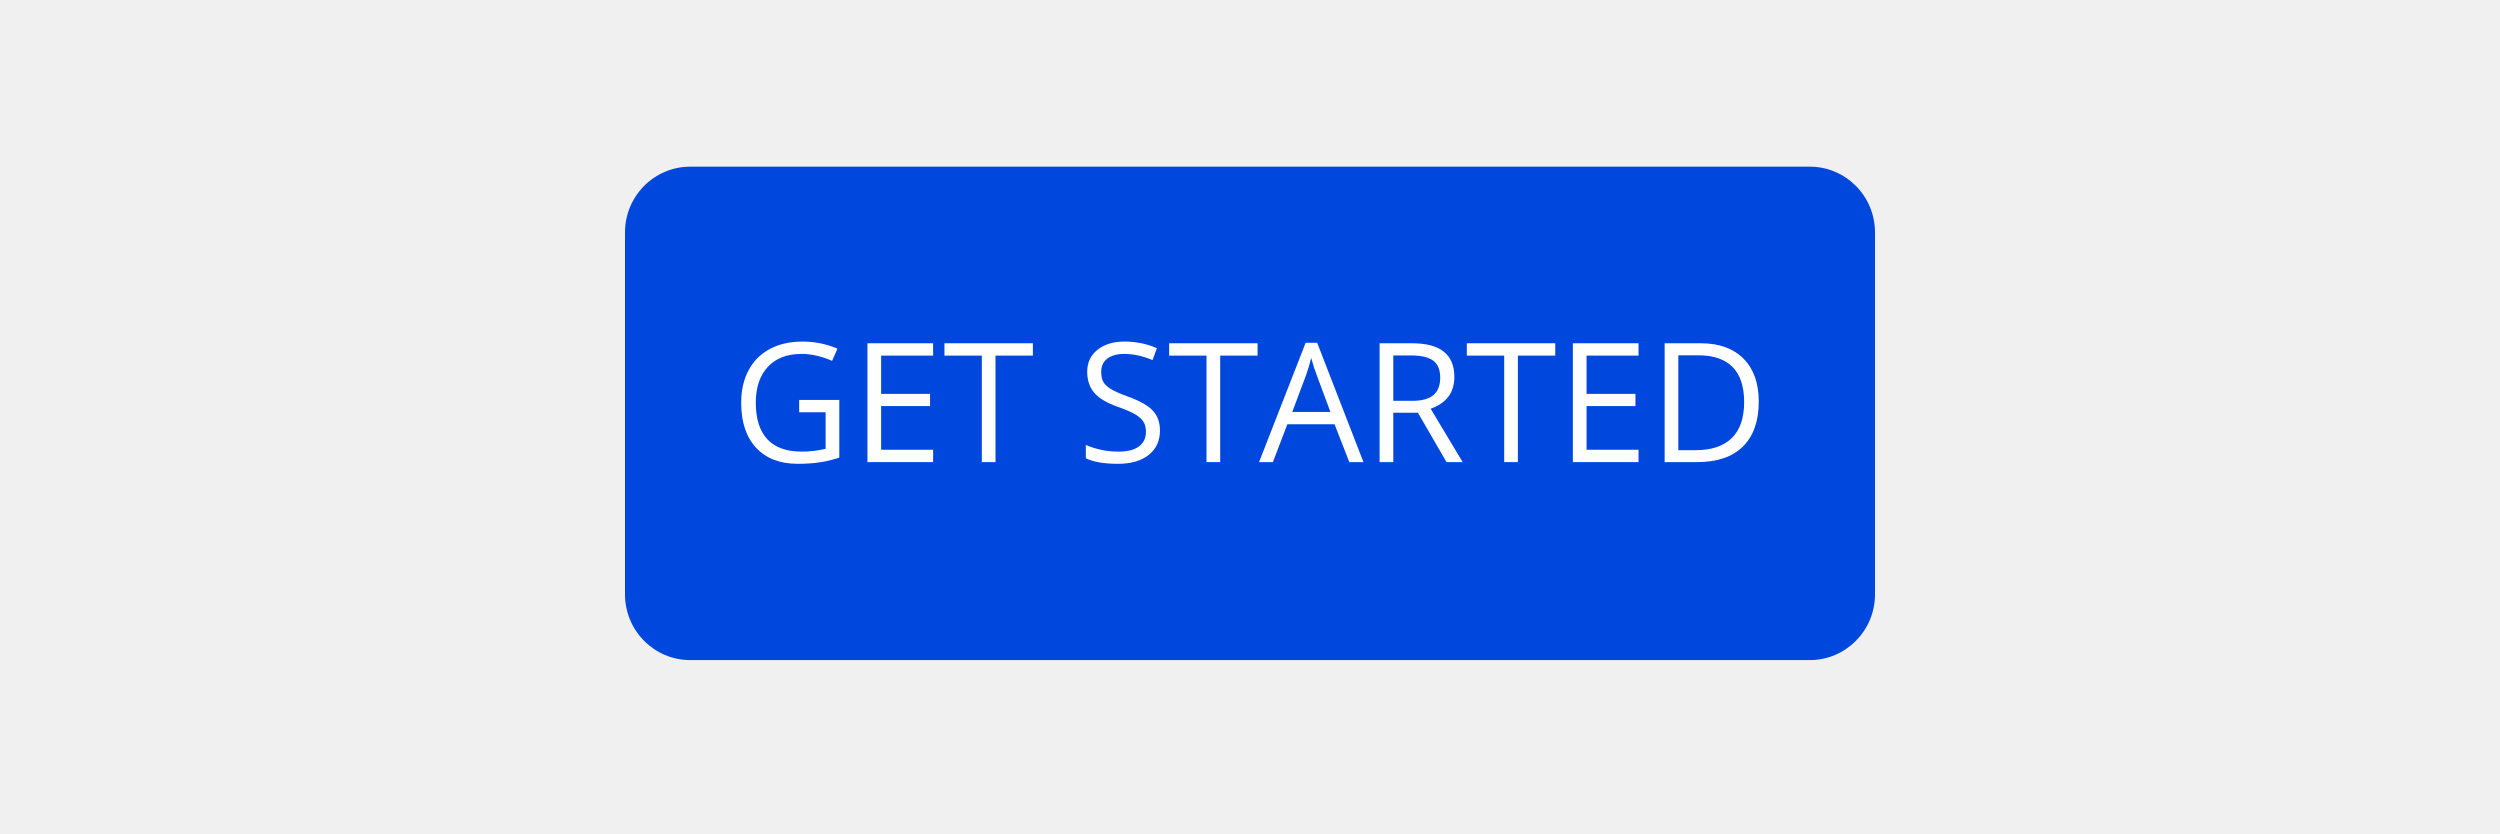
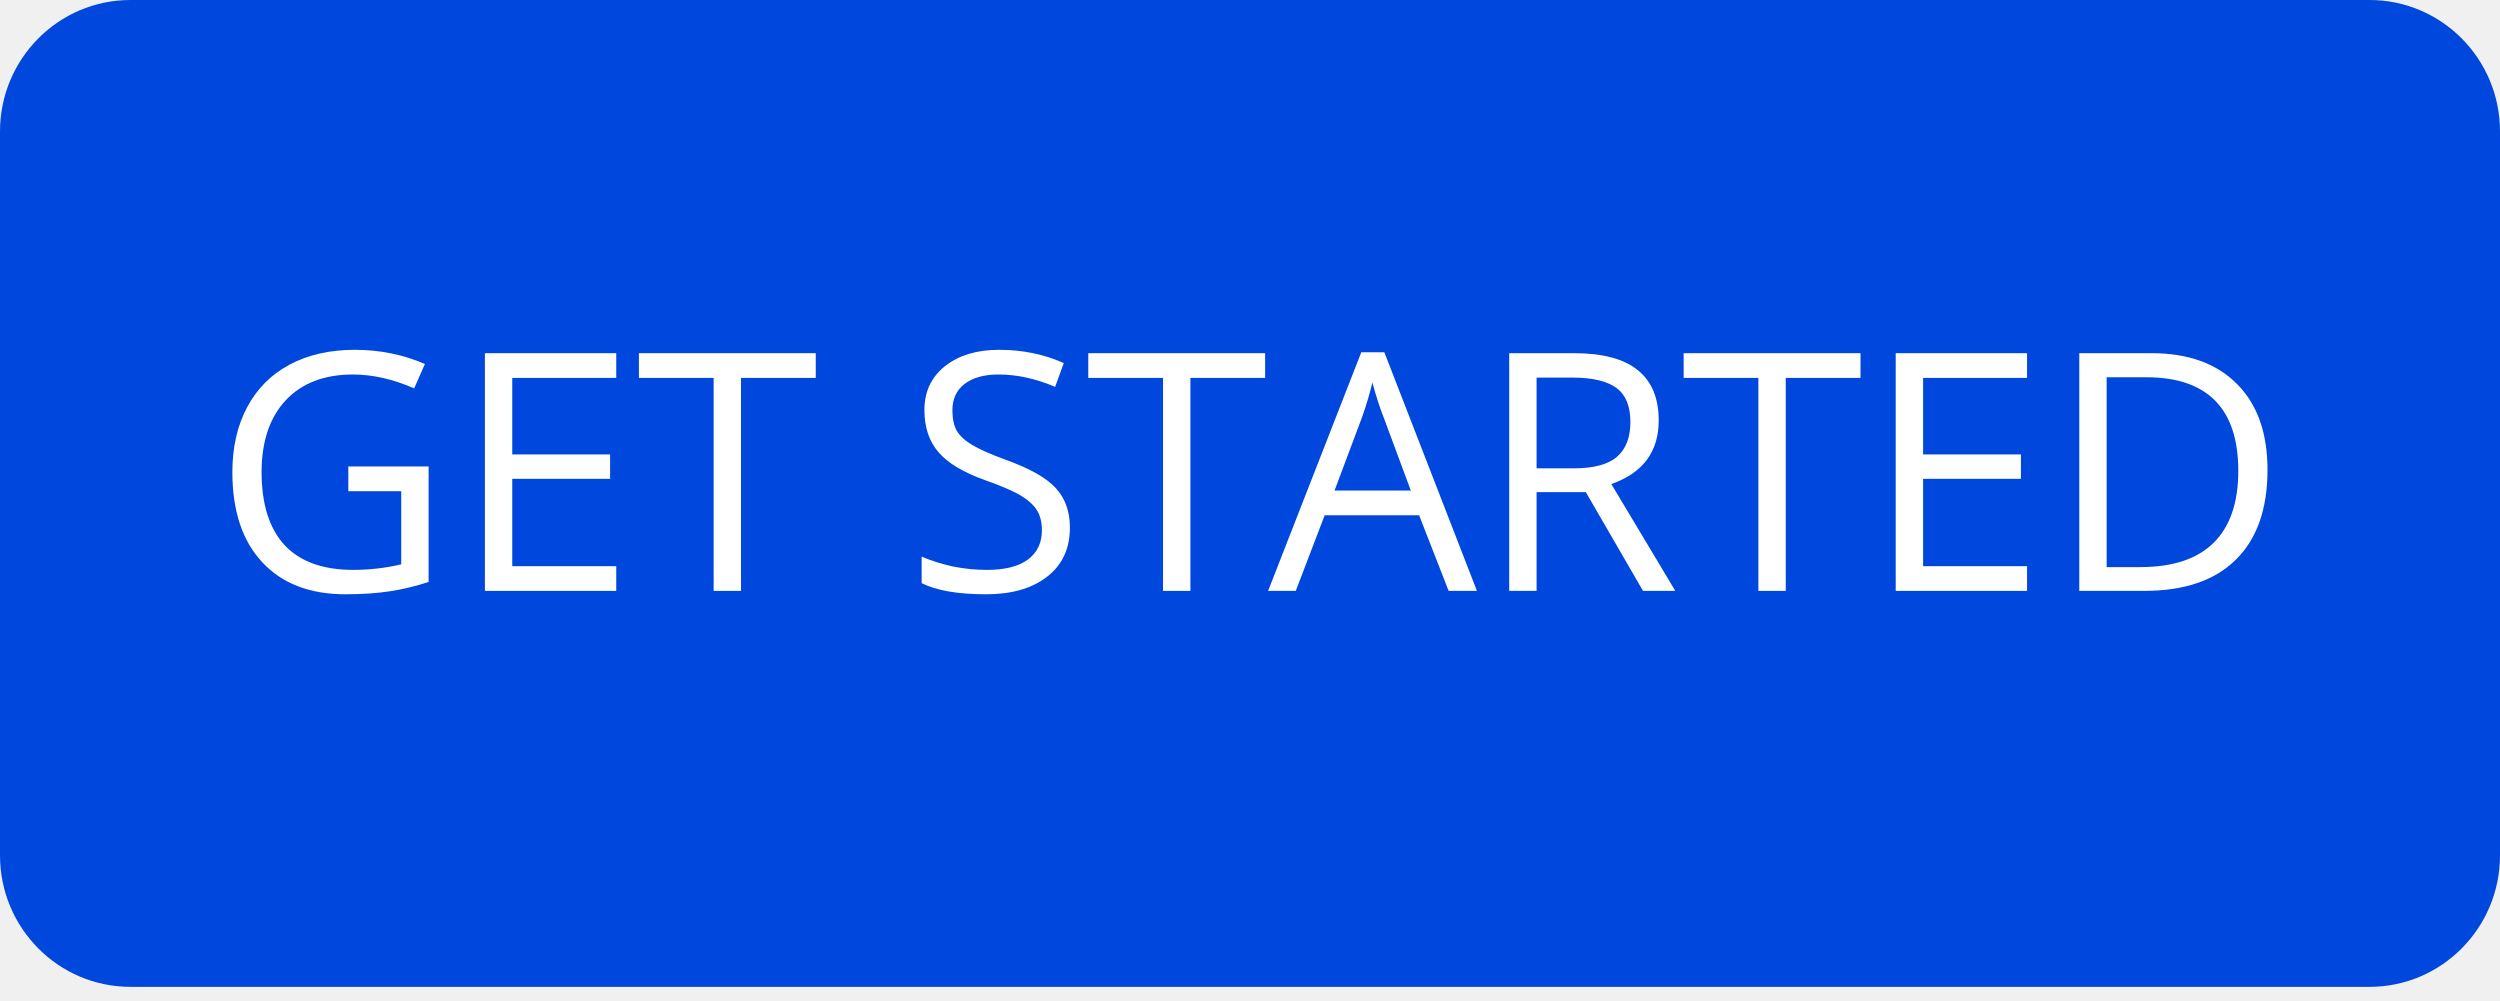
- <svg xmlns="http://www.w3.org/2000/svg" width="300" height="100" viewBox="0 0 300 100">
-   <g fill="none" fill-rule="evenodd">
-     <rect width="300" height="100" />
-     <path fill="#0047DD" fill-rule="nonzero" d="M82.829,20 L217.171,20 C221.494,20 225,23.533 225,27.89 L225,71.321 C225,75.678 221.494,79.211 217.171,79.211 L82.829,79.211 C78.506,79.211 75,75.678 75,71.321 L75,27.89 C75,23.533 78.506,20 82.829,20 Z" />
-     <path fill="#FFF" fill-rule="nonzero" d="M95.9,47.989 L100.716,47.989 L100.716,54.916 C99.964,55.166 99.203,55.351 98.428,55.471 C97.653,55.592 96.753,55.657 95.733,55.657 C93.593,55.657 91.923,55.018 90.732,53.73 C89.537,52.448 88.942,50.647 88.942,48.322 C88.942,46.841 89.237,45.544 89.828,44.433 C90.418,43.322 91.267,42.47 92.375,41.877 C93.491,41.284 94.797,40.988 96.287,40.988 C97.787,40.988 99.189,41.275 100.495,41.84 L99.849,43.303 C98.58,42.748 97.357,42.47 96.176,42.47 C94.451,42.47 93.104,42.988 92.135,44.026 C91.175,45.063 90.695,46.498 90.695,48.322 C90.695,50.248 91.157,51.712 92.079,52.712 C93.011,53.703 94.386,54.193 96.195,54.193 C97.178,54.193 98.137,54.082 99.074,53.86 L99.074,49.471 L95.9,49.471 L95.9,47.989 Z" />
-     <polygon fill="#FFF" fill-rule="nonzero" points="111.975 55.453 104.094 55.453 104.094 41.191 111.975 41.191 111.975 42.674 105.736 42.674 105.736 47.266 111.606 47.266 111.606 48.729 105.736 48.729 105.736 53.971 111.975 53.971" />
-     <polygon fill="#FFF" fill-rule="nonzero" points="119.461 55.453 117.819 55.453 117.819 42.674 113.335 42.674 113.335 41.191 123.945 41.191 123.945 42.674 119.461 42.674" />
-     <path fill="#FFF" fill-rule="nonzero" d="M139.194,51.656 C139.194,52.915 138.737,53.897 137.828,54.601 C136.929,55.305 135.706,55.657 134.156,55.657 C132.481,55.657 131.194,55.434 130.299,54.99 L130.299,53.397 C130.875,53.647 131.503,53.841 132.181,53.99 C132.869,54.129 133.547,54.193 134.211,54.193 C135.305,54.193 136.13,53.985 136.684,53.564 C137.238,53.147 137.514,52.564 137.514,51.823 C137.514,51.332 137.413,50.929 137.219,50.619 C137.021,50.299 136.693,50.003 136.241,49.73 C135.784,49.461 135.083,49.156 134.137,48.822 C132.818,48.355 131.877,47.794 131.314,47.137 C130.746,46.484 130.465,45.637 130.465,44.6 C130.465,43.502 130.875,42.627 131.701,41.97 C132.522,41.317 133.607,40.988 134.949,40.988 C136.352,40.988 137.644,41.257 138.825,41.785 L138.308,43.211 C137.15,42.72 136.02,42.47 134.912,42.47 C134.036,42.47 133.353,42.664 132.864,43.044 C132.384,43.414 132.144,43.942 132.144,44.618 C132.144,45.114 132.227,45.521 132.403,45.841 C132.587,46.151 132.892,46.433 133.325,46.693 C133.754,46.952 134.405,47.244 135.281,47.563 C136.767,48.095 137.791,48.67 138.345,49.285 C138.908,49.892 139.194,50.684 139.194,51.656 Z" />
-     <polygon fill="#FFF" fill-rule="nonzero" points="146.424 55.453 144.782 55.453 144.782 42.674 140.297 42.674 140.297 41.191 150.908 41.191 150.908 42.674 146.424 42.674" />
-     <path fill="#FFF" fill-rule="nonzero" d="M161.918,55.453 L160.147,50.915 L154.481,50.915 L152.746,55.453 L151.086,55.453 L156.677,41.136 L158.061,41.136 L163.616,55.453 L161.918,55.453 Z M159.649,49.433 L158.006,45.007 C157.785,44.451 157.563,43.766 157.342,42.951 C157.194,43.581 156.991,44.266 156.733,45.007 L155.072,49.433 L159.649,49.433 Z M167.195,49.526 L167.195,55.452 L165.553,55.452 L165.553,41.191 L169.428,41.191 C171.163,41.191 172.441,41.534 173.267,42.21 C174.102,42.877 174.522,43.886 174.522,45.229 C174.522,47.109 173.571,48.377 171.68,49.044 L175.518,55.452 L173.58,55.452 L170.148,49.526 L167.195,49.526 Z M167.195,48.1 L169.447,48.1 C170.614,48.1 171.467,47.873 172.012,47.414 C172.552,46.947 172.824,46.248 172.824,45.322 C172.824,44.372 172.547,43.692 171.993,43.284 C171.44,42.868 170.554,42.655 169.336,42.655 L167.195,42.655 L167.195,48.1 Z" />
-     <polygon fill="#FFF" fill-rule="nonzero" points="182.145 55.453 180.503 55.453 180.503 42.674 176.019 42.674 176.019 41.191 186.63 41.191 186.63 42.674 182.145 42.674" />
-     <polygon fill="#FFF" fill-rule="nonzero" points="196.624 55.453 188.743 55.453 188.743 41.191 196.624 41.191 196.624 42.674 190.386 42.674 190.386 47.266 196.255 47.266 196.255 48.729 190.386 48.729 190.386 53.971 196.624 53.971" />
-     <path fill="#FFF" fill-rule="nonzero" d="M211.051,48.192 C211.051,50.54 210.414,52.336 209.15,53.582 C207.881,54.832 206.054,55.452 203.669,55.452 L199.757,55.452 L199.757,41.191 L204.093,41.191 C206.294,41.191 208.006,41.812 209.224,43.044 C210.442,44.266 211.051,45.984 211.051,48.192 Z M209.298,48.248 C209.298,46.386 208.836,44.984 207.914,44.044 C206.991,43.108 205.616,42.636 203.798,42.636 L201.399,42.636 L201.399,54.026 L203.411,54.026 C205.367,54.026 206.834,53.54 207.821,52.563 C208.804,51.591 209.298,50.151 209.298,48.248 Z" />
+ <svg xmlns="http://www.w3.org/2000/svg" width="150" height="60" viewBox="0 0 150 60">
+   <g fill="none">
+     <path fill="#0047DD" d="M7.829,0 L142.171,0 C146.494,0 150,3.533 150,7.89 L150,51.321 C150,55.678 146.494,59.211 142.171,59.211 L7.829,59.211 C3.506,59.211 0,55.678 0,51.321 L0,7.89 C0,3.533 3.506,0 7.829,0 Z" />
+     <path fill="#FFF" d="M20.9,27.989 L25.716,27.989 L25.716,34.916 C24.964,35.166 24.203,35.351 23.428,35.471 C22.653,35.592 21.753,35.657 20.733,35.657 C18.593,35.657 16.923,35.018 15.732,33.73 C14.537,32.448 13.942,30.647 13.942,28.322 C13.942,26.841 14.237,25.544 14.828,24.433 C15.418,23.322 16.267,22.47 17.375,21.877 C18.491,21.284 19.797,20.988 21.287,20.988 C22.787,20.988 24.189,21.275 25.495,21.84 L24.849,23.303 C23.58,22.748 22.357,22.47 21.176,22.47 C19.451,22.47 18.104,22.988 17.135,24.026 C16.175,25.063 15.695,26.498 15.695,28.322 C15.695,30.248 16.157,31.712 17.079,32.712 C18.011,33.703 19.386,34.193 21.195,34.193 C22.178,34.193 23.137,34.082 24.074,33.86 L24.074,29.471 L20.9,29.471 L20.9,27.989 Z" />
+     <polygon fill="#FFF" points="36.975 35.453 29.094 35.453 29.094 21.191 36.975 21.191 36.975 22.674 30.736 22.674 30.736 27.266 36.606 27.266 36.606 28.729 30.736 28.729 30.736 33.971 36.975 33.971" />
+     <polygon fill="#FFF" points="44.461 35.453 42.819 35.453 42.819 22.674 38.335 22.674 38.335 21.191 48.945 21.191 48.945 22.674 44.461 22.674" />
+     <path fill="#FFF" d="M64.194,31.656 C64.194,32.915 63.737,33.897 62.828,34.601 C61.929,35.305 60.706,35.657 59.156,35.657 C57.481,35.657 56.194,35.434 55.299,34.99 L55.299,33.397 C55.875,33.647 56.503,33.841 57.181,33.99 C57.869,34.129 58.547,34.193 59.211,34.193 C60.305,34.193 61.13,33.985 61.684,33.564 C62.238,33.147 62.514,32.564 62.514,31.823 C62.514,31.332 62.413,30.929 62.219,30.619 C62.021,30.299 61.693,30.003 61.241,29.73 C60.784,29.461 60.083,29.156 59.137,28.822 C57.818,28.355 56.877,27.794 56.314,27.137 C55.746,26.484 55.465,25.637 55.465,24.6 C55.465,23.502 55.875,22.627 56.701,21.97 C57.522,21.317 58.607,20.988 59.949,20.988 C61.352,20.988 62.644,21.257 63.825,21.785 L63.308,23.211 C62.15,22.72 61.02,22.47 59.912,22.47 C59.036,22.47 58.353,22.664 57.864,23.044 C57.384,23.414 57.144,23.942 57.144,24.618 C57.144,25.114 57.227,25.521 57.403,25.841 C57.587,26.151 57.892,26.433 58.325,26.693 C58.754,26.952 59.405,27.244 60.281,27.563 C61.767,28.095 62.791,28.67 63.345,29.285 C63.908,29.892 64.194,30.684 64.194,31.656 Z" />
+     <polygon fill="#FFF" points="71.424 35.453 69.782 35.453 69.782 22.674 65.297 22.674 65.297 21.191 75.908 21.191 75.908 22.674 71.424 22.674" />
+     <path fill="#FFF" d="M86.918,35.453 L85.147,30.915 L79.481,30.915 L77.746,35.453 L76.086,35.453 L81.677,21.136 L83.061,21.136 L88.616,35.453 L86.918,35.453 Z M84.649,29.433 L83.006,25.007 C82.785,24.451 82.563,23.766 82.342,22.951 C82.194,23.581 81.991,24.266 81.733,25.007 L80.072,29.433 L84.649,29.433 Z M92.195,29.526 L92.195,35.452 L90.553,35.452 L90.553,21.191 L94.428,21.191 C96.163,21.191 97.441,21.534 98.267,22.21 C99.102,22.877 99.522,23.886 99.522,25.229 C99.522,27.109 98.571,28.377 96.68,29.044 L100.518,35.452 L98.58,35.452 L95.148,29.526 L92.195,29.526 Z M92.195,28.1 L94.447,28.1 C95.614,28.1 96.467,27.873 97.012,27.414 C97.552,26.947 97.824,26.248 97.824,25.322 C97.824,24.372 97.547,23.692 96.993,23.284 C96.44,22.868 95.554,22.655 94.336,22.655 L92.195,22.655 L92.195,28.1 Z" />
+     <polygon fill="#FFF" points="107.145 35.453 105.503 35.453 105.503 22.674 101.019 22.674 101.019 21.191 111.63 21.191 111.63 22.674 107.145 22.674" />
+     <polygon fill="#FFF" points="121.624 35.453 113.743 35.453 113.743 21.191 121.624 21.191 121.624 22.674 115.386 22.674 115.386 27.266 121.255 27.266 121.255 28.729 115.386 28.729 115.386 33.971 121.624 33.971" />
+     <path fill="#FFF" d="M136.051,28.192 C136.051,30.54 135.414,32.336 134.15,33.582 C132.881,34.832 131.054,35.452 128.669,35.452 L124.757,35.452 L124.757,21.191 L129.093,21.191 C131.294,21.191 133.006,21.812 134.224,23.044 C135.442,24.266 136.051,25.984 136.051,28.192 Z M134.298,28.248 C134.298,26.386 133.836,24.984 132.914,24.044 C131.991,23.108 130.616,22.636 128.798,22.636 L126.399,22.636 L126.399,34.026 L128.411,34.026 C130.367,34.026 131.834,33.54 132.821,32.563 C133.804,31.591 134.298,30.151 134.298,28.248 Z" />
  </g>
</svg>
